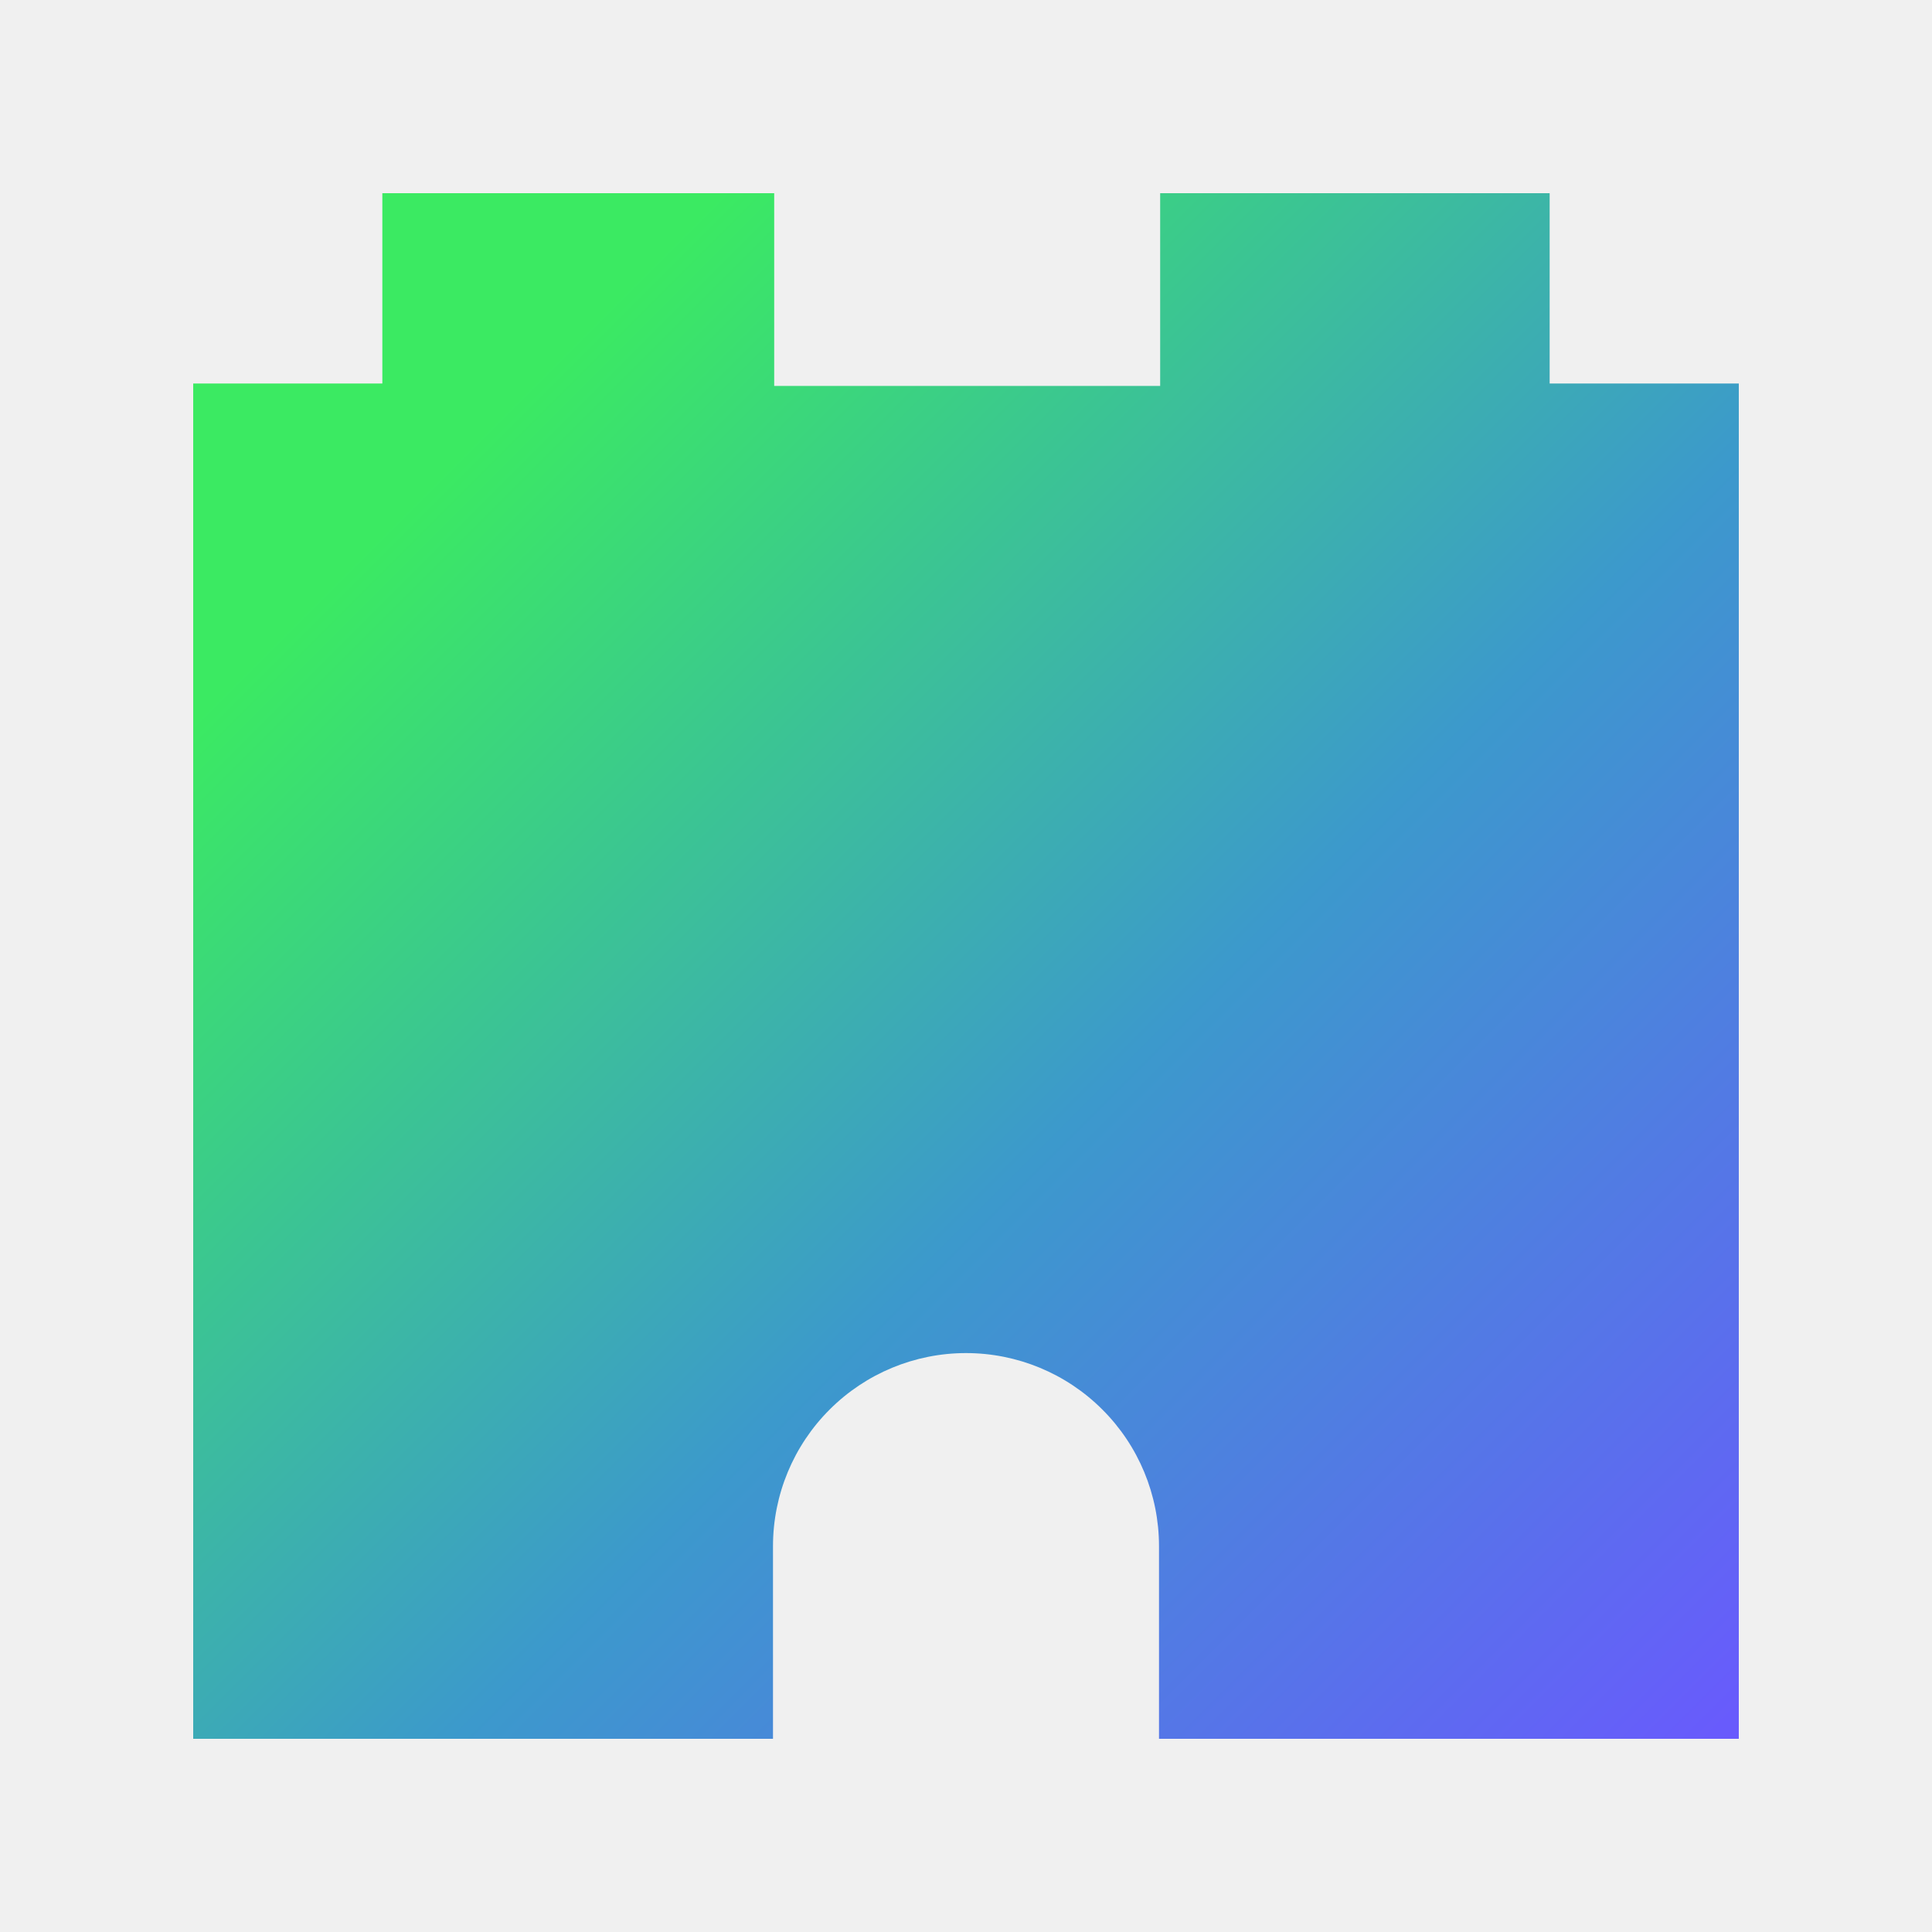
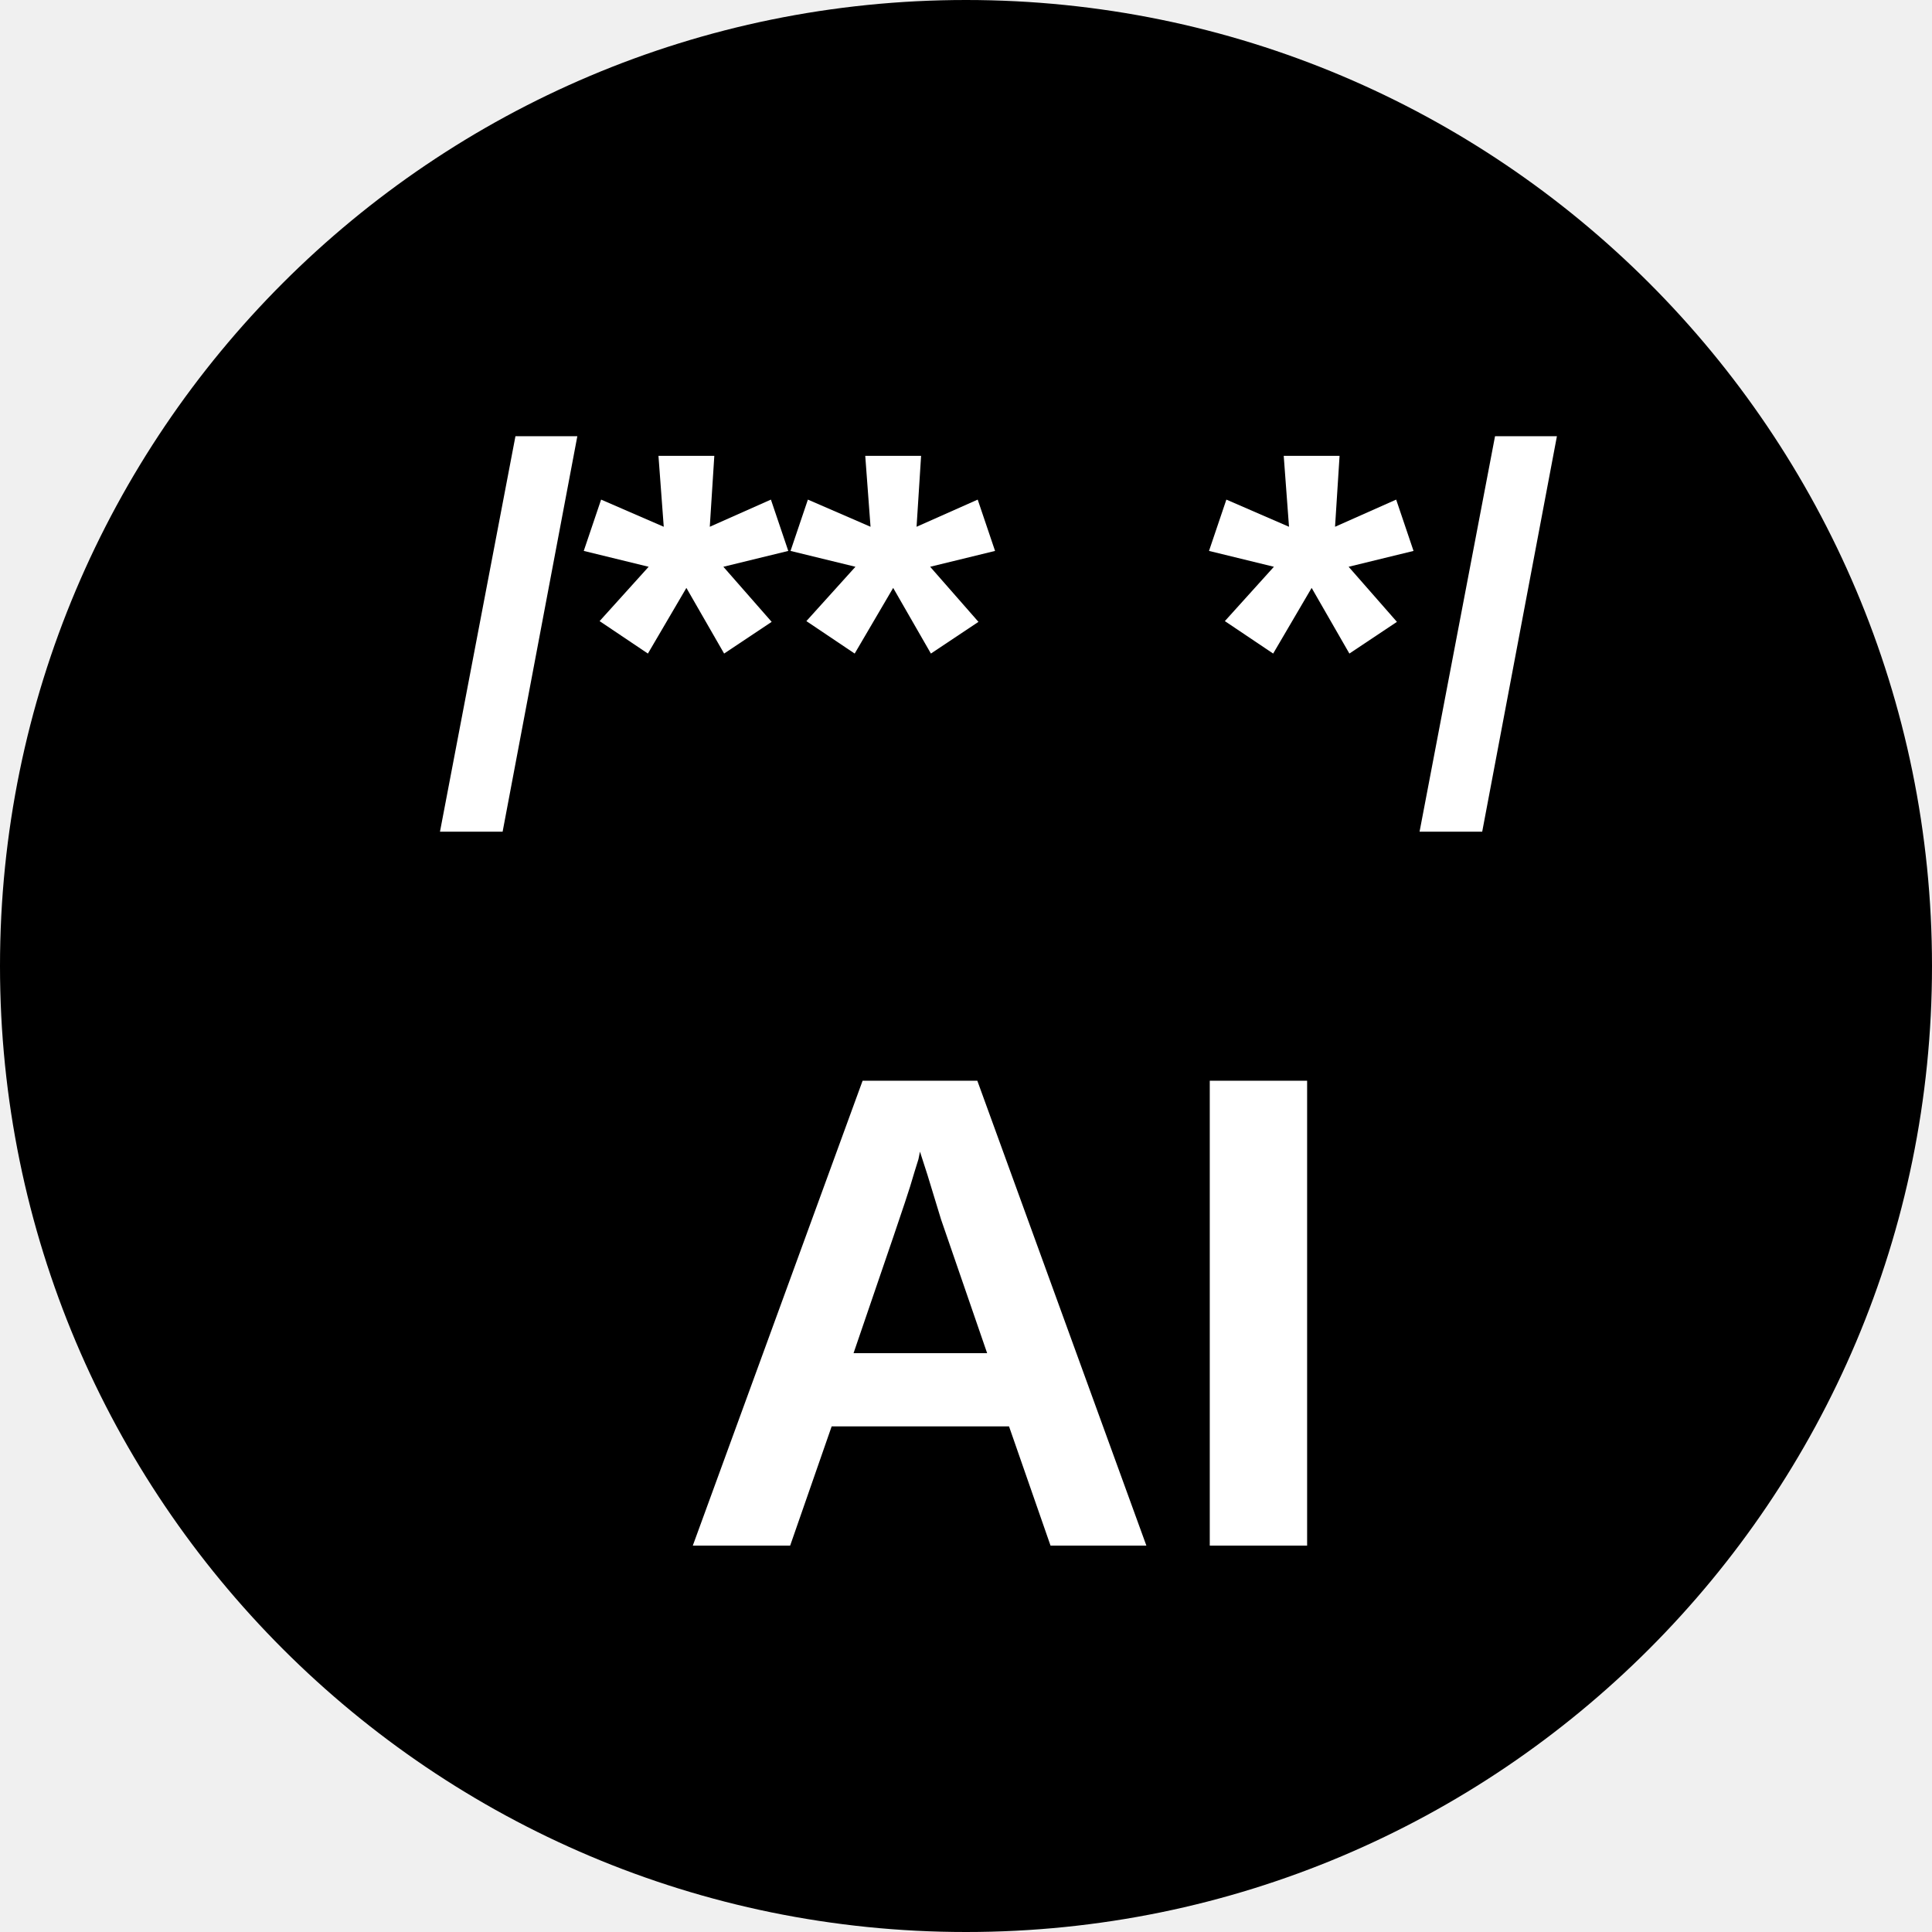
- <svg xmlns="http://www.w3.org/2000/svg" width="40" height="40" viewBox="0 0 40 40" fill="none">
-   <path d="M32.084 7.94V4H24.02V7.99H16.029V4H7.916V7.94H4V36H16.004V32.005C16.006 30.946 16.427 29.931 17.177 29.183C17.926 28.434 18.941 28.014 20 28.014C21.059 28.014 22.074 28.434 22.823 29.183C23.573 29.931 23.994 30.946 23.996 32.005V36H36V7.94H32.084Z" fill="url(#paint0_linear)" />
-   <defs>
-     <linearGradient id="paint0_linear" x1="2.942" y1="4.9" x2="37.777" y2="39.734" gradientUnits="userSpaceOnUse">
-       <stop offset="0.159" stop-color="#3BEA62" />
-       <stop offset="0.54" stop-color="#3C99CC" />
-       <stop offset="0.937" stop-color="#6B57FF" />
-     </linearGradient>
-   </defs>
+ <svg xmlns="http://www.w3.org/2000/svg" width="40" height="40" viewBox="0 0 40 40">
+   <g fill-rule="evenodd">
+     <circle cx="20" cy="20" r="20" fill="#F0" />
+     <text x="9" y="17" font-family="Arial, sans-serif" font-size="11" font-weight="bold" fill="#FFFFFF">/**</text>
+     <text x="25" y="17" font-family="Arial, sans-serif" font-size="11" font-weight="bold" fill="#FFFFFF">*/</text>
+     <text x="14" y="32" font-family="Arial, sans-serif" font-size="14" font-weight="bold" fill="#FFFFFF">AI</text>
+   </g>
</svg>
